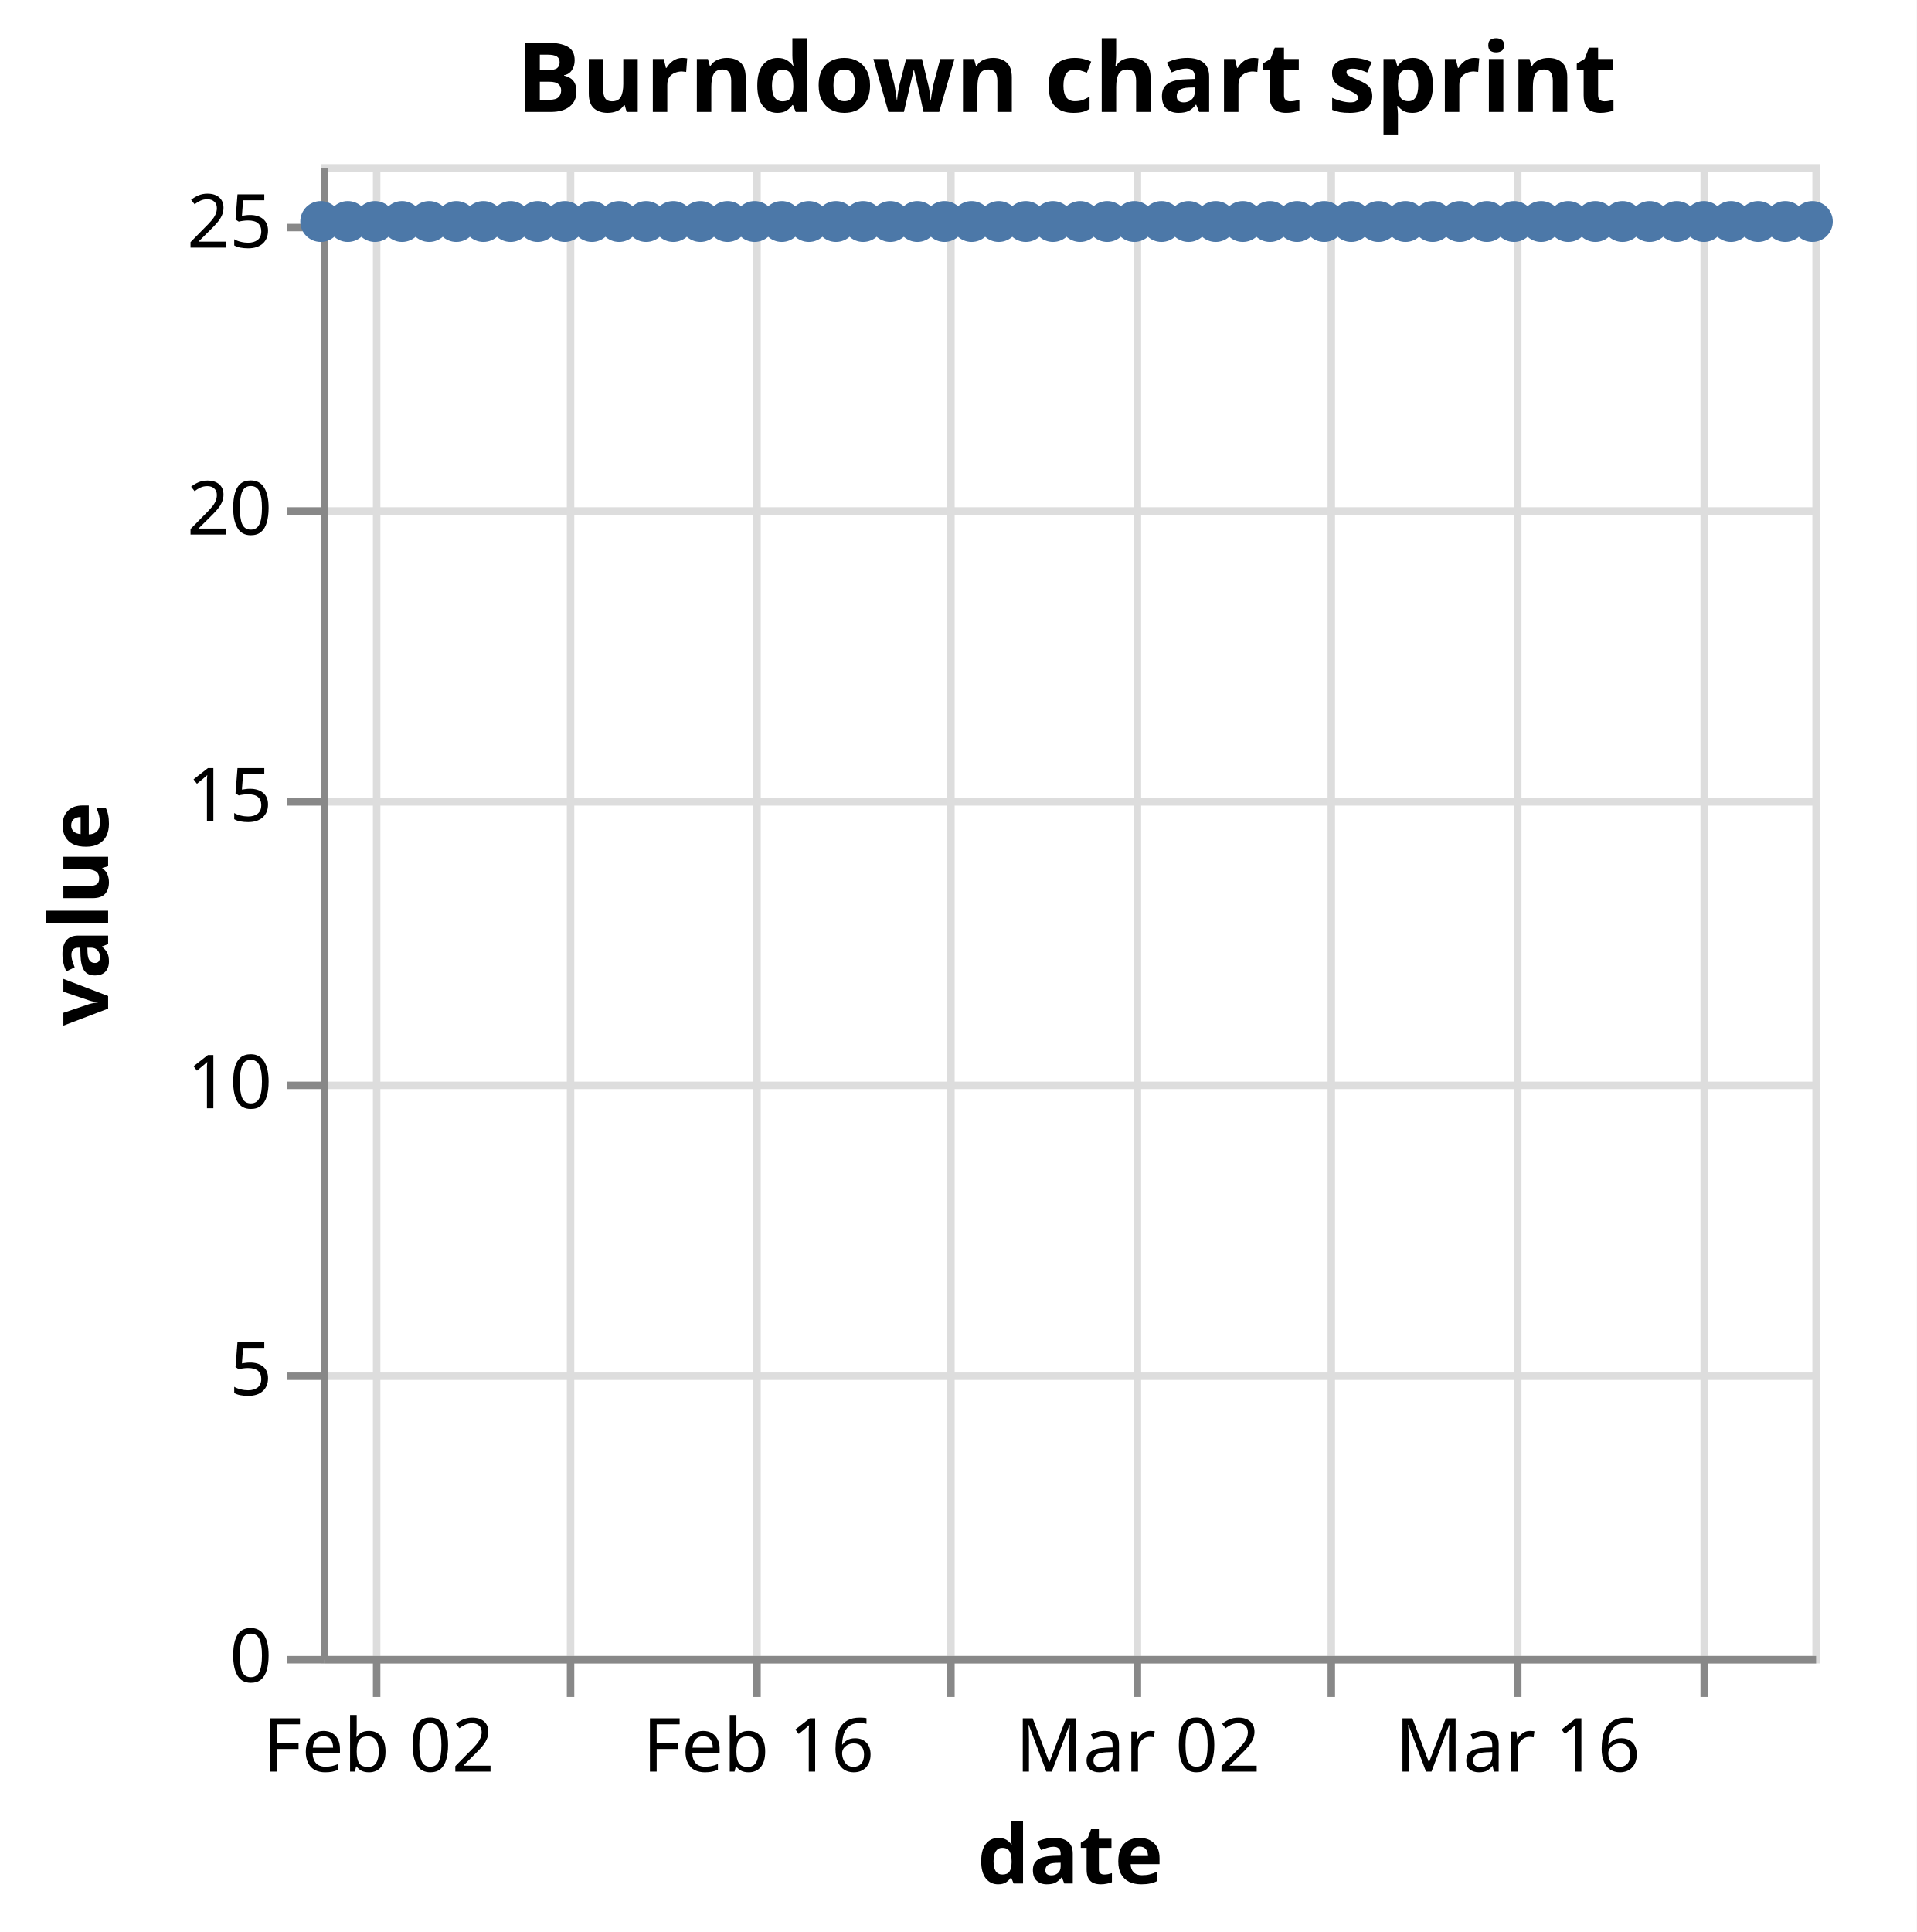
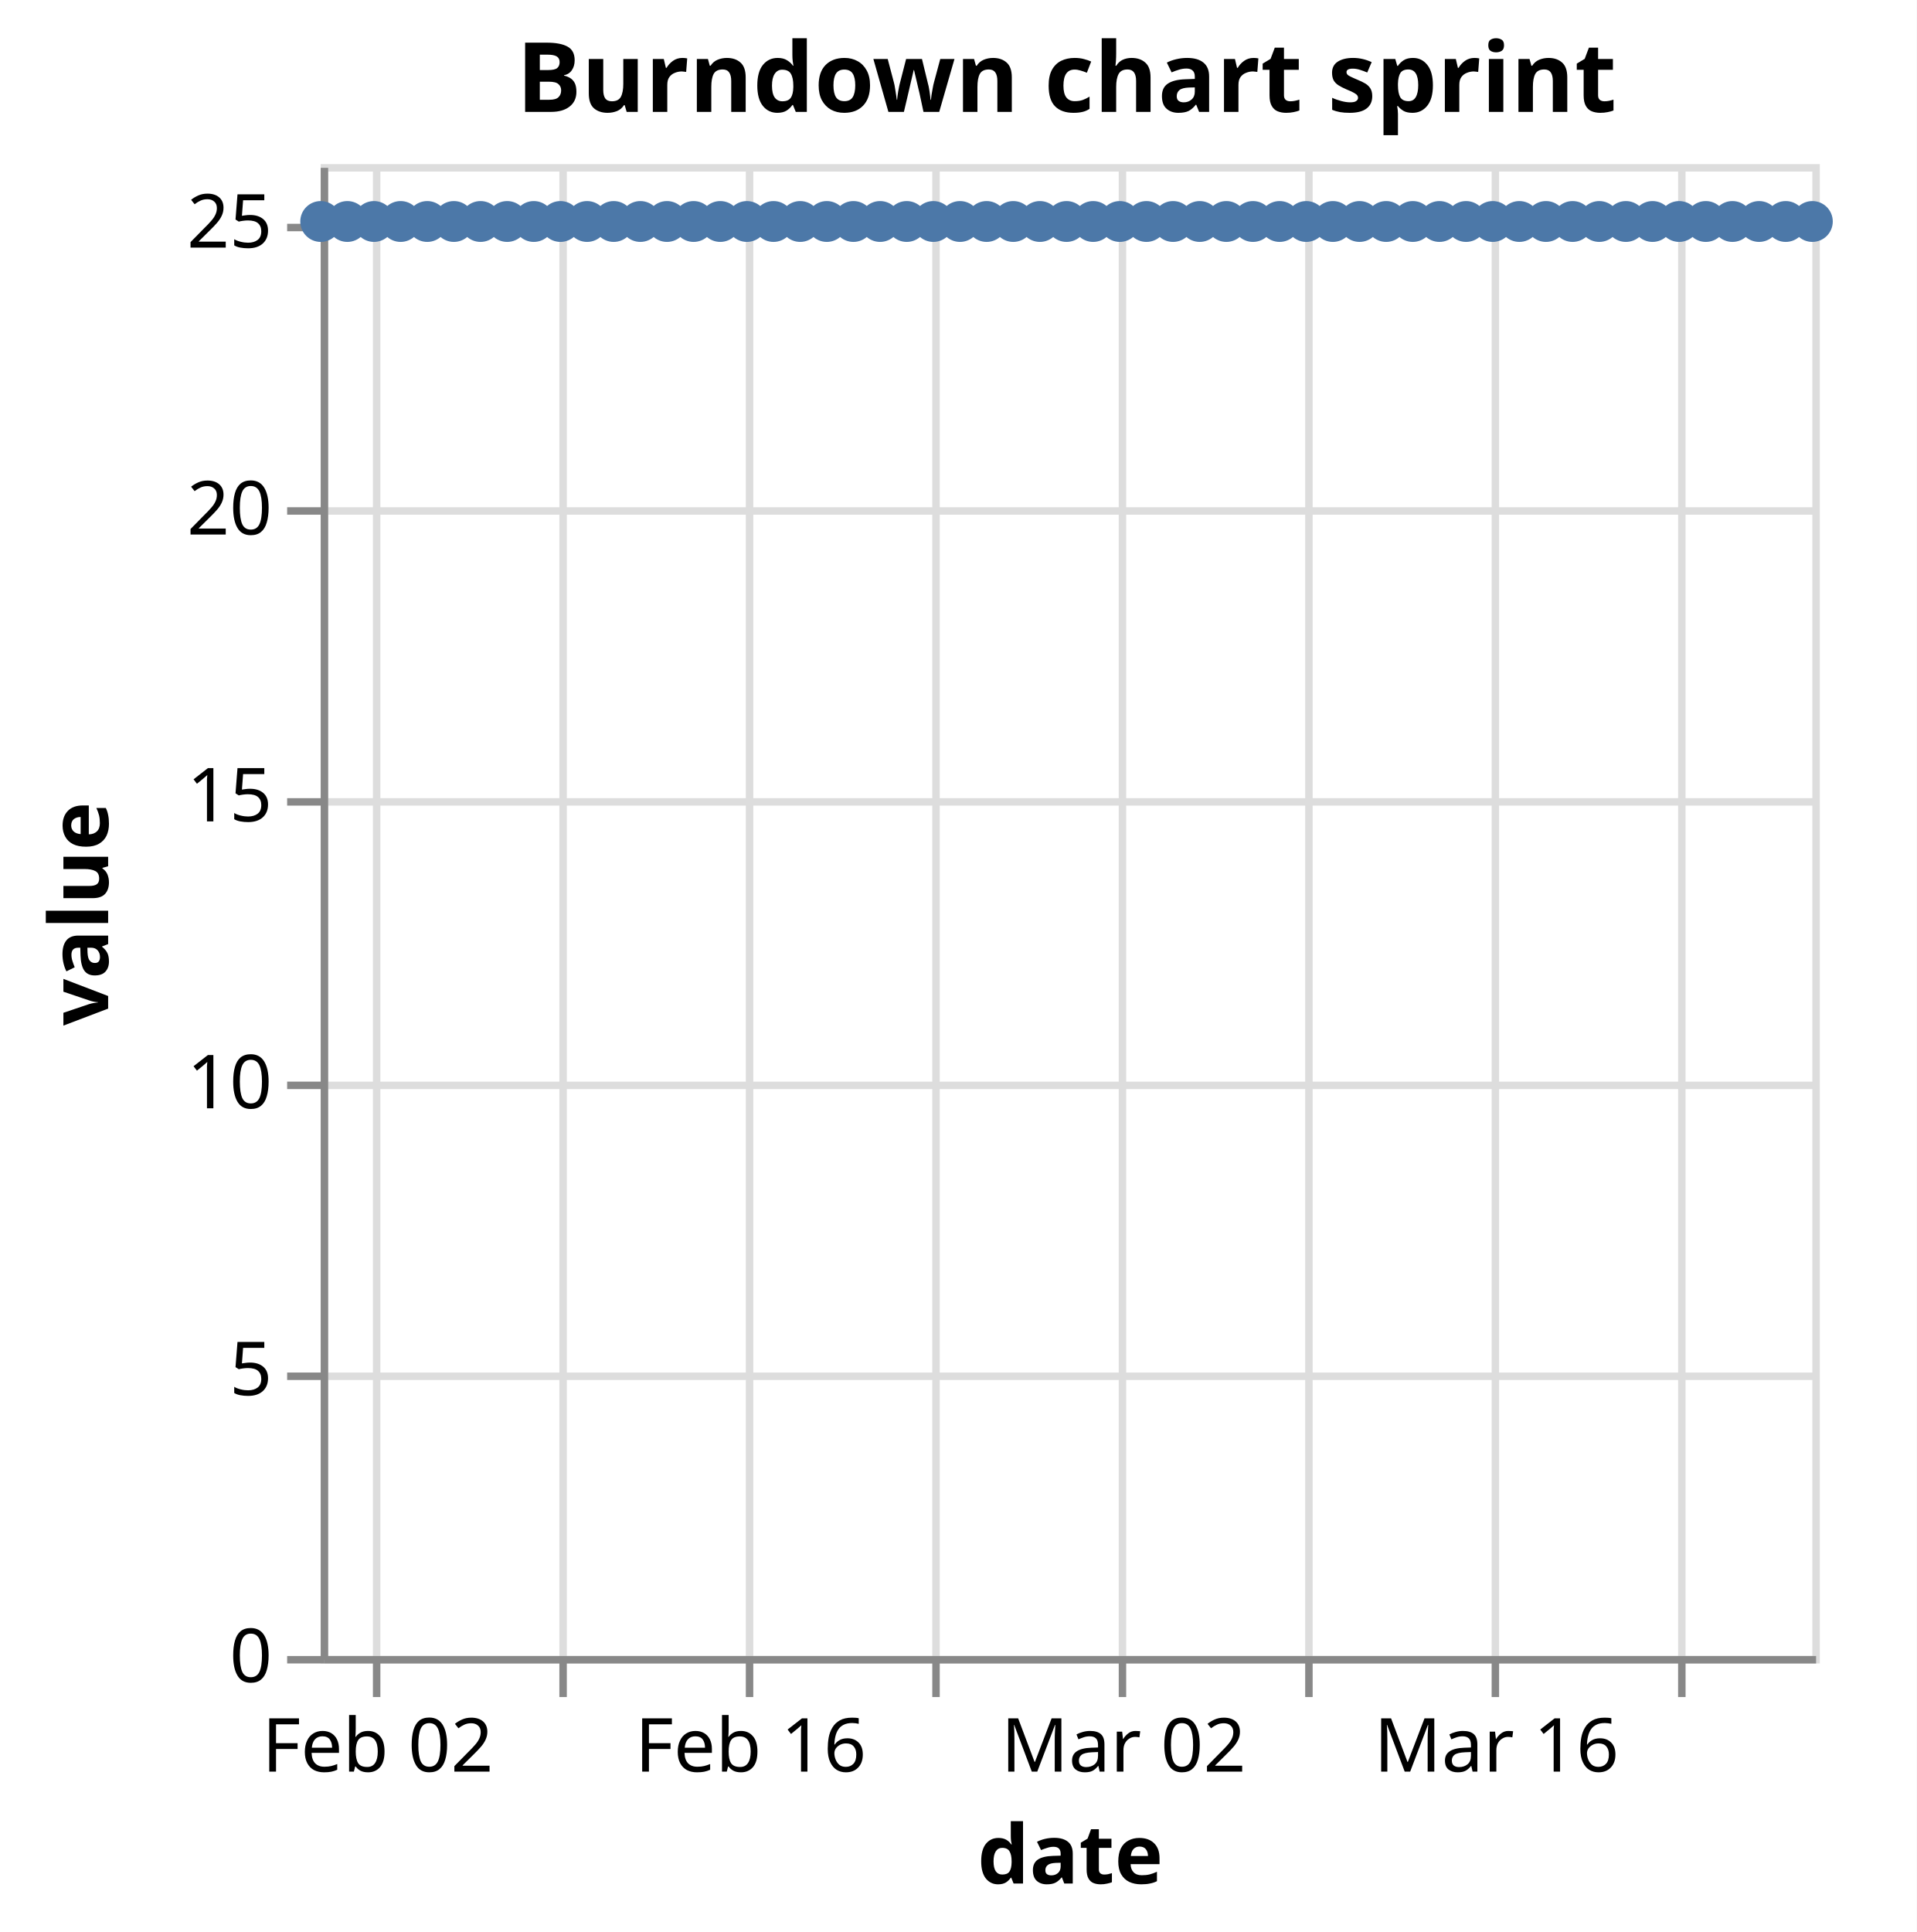
<svg xmlns="http://www.w3.org/2000/svg" version="1.1" class="marks" width="257" height="259" viewBox="0 0 257 259">
  <rect width="257" height="259" fill="white" />
  <g fill="none" stroke-miterlimit="10" transform="translate(43,22)">
    <g class="mark-group role-frame root" role="graphics-object" aria-roledescription="group mark container">
      <g transform="translate(0,0)">
        <path class="background" aria-hidden="true" d="M0.5,0.5h200v200h-200Z" stroke="#ddd" />
        <g>
          <g class="mark-group role-axis" aria-hidden="true">
            <g transform="translate(0.5,200.5)">
              <path class="background" aria-hidden="true" d="M0,0h0v0h0Z" pointer-events="none" />
              <g>
                <g class="mark-rule role-axis-grid" pointer-events="none">
                  <line transform="translate(7,-200)" x2="0" y2="200" stroke="#ddd" stroke-width="1" opacity="1" />
-                   <line transform="translate(33,-200)" x2="0" y2="200" stroke="#ddd" stroke-width="1" opacity="1" />
-                   <line transform="translate(58,-200)" x2="0" y2="200" stroke="#ddd" stroke-width="1" opacity="1" />
-                   <line transform="translate(84,-200)" x2="0" y2="200" stroke="#ddd" stroke-width="1" opacity="1" />
-                   <line transform="translate(109,-200)" x2="0" y2="200" stroke="#ddd" stroke-width="1" opacity="1" />
-                   <line transform="translate(135,-200)" x2="0" y2="200" stroke="#ddd" stroke-width="1" opacity="1" />
-                   <line transform="translate(160,-200)" x2="0" y2="200" stroke="#ddd" stroke-width="1" opacity="1" />
-                   <line transform="translate(185,-200)" x2="0" y2="200" stroke="#ddd" stroke-width="1" opacity="1" />
+                   <line transform="translate(32,-200)" x2="0" y2="200" stroke="#ddd" stroke-width="1" opacity="1" />
+                   <line transform="translate(57,-200)" x2="0" y2="200" stroke="#ddd" stroke-width="1" opacity="1" />
+                   <line transform="translate(82,-200)" x2="0" y2="200" stroke="#ddd" stroke-width="1" opacity="1" />
+                   <line transform="translate(107,-200)" x2="0" y2="200" stroke="#ddd" stroke-width="1" opacity="1" />
+                   <line transform="translate(132,-200)" x2="0" y2="200" stroke="#ddd" stroke-width="1" opacity="1" />
+                   <line transform="translate(157,-200)" x2="0" y2="200" stroke="#ddd" stroke-width="1" opacity="1" />
+                   <line transform="translate(182,-200)" x2="0" y2="200" stroke="#ddd" stroke-width="1" opacity="1" />
                </g>
              </g>
              <path class="foreground" aria-hidden="true" d="" pointer-events="none" display="none" />
            </g>
          </g>
          <g class="mark-group role-axis" aria-hidden="true">
            <g transform="translate(0.5,0.5)">
              <path class="background" aria-hidden="true" d="M0,0h0v0h0Z" pointer-events="none" />
              <g>
                <g class="mark-rule role-axis-grid" pointer-events="none">
                  <line transform="translate(0,200)" x2="200" y2="0" stroke="#ddd" stroke-width="1" opacity="1" />
                  <line transform="translate(0,162)" x2="200" y2="0" stroke="#ddd" stroke-width="1" opacity="1" />
                  <line transform="translate(0,123)" x2="200" y2="0" stroke="#ddd" stroke-width="1" opacity="1" />
                  <line transform="translate(0,85)" x2="200" y2="0" stroke="#ddd" stroke-width="1" opacity="1" />
                  <line transform="translate(0,46)" x2="200" y2="0" stroke="#ddd" stroke-width="1" opacity="1" />
                  <line transform="translate(0,8)" x2="200" y2="0" stroke="#ddd" stroke-width="1" opacity="1" />
                </g>
              </g>
              <path class="foreground" aria-hidden="true" d="" pointer-events="none" display="none" />
            </g>
          </g>
-           <g class="mark-group role-axis" role="graphics-symbol" aria-roledescription="axis" aria-label="X-axis titled 'date' for a time scale with values from January 31 to March 27">
+           <g class="mark-group role-axis" role="graphics-symbol" aria-roledescription="axis" aria-label="X-axis titled 'date' for a time scale with values from January 31 to March 28">
            <g transform="translate(0.5,200.5)">
              <path class="background" aria-hidden="true" d="M0,0h0v0h0Z" pointer-events="none" />
              <g>
                <g class="mark-rule role-axis-tick" pointer-events="none">
                  <line transform="translate(7,0)" x2="0" y2="5" stroke="#888" stroke-width="1" opacity="1" />
-                   <line transform="translate(33,0)" x2="0" y2="5" stroke="#888" stroke-width="1" opacity="1" />
-                   <line transform="translate(58,0)" x2="0" y2="5" stroke="#888" stroke-width="1" opacity="1" />
-                   <line transform="translate(84,0)" x2="0" y2="5" stroke="#888" stroke-width="1" opacity="1" />
-                   <line transform="translate(109,0)" x2="0" y2="5" stroke="#888" stroke-width="1" opacity="1" />
-                   <line transform="translate(135,0)" x2="0" y2="5" stroke="#888" stroke-width="1" opacity="1" />
-                   <line transform="translate(160,0)" x2="0" y2="5" stroke="#888" stroke-width="1" opacity="1" />
-                   <line transform="translate(185,0)" x2="0" y2="5" stroke="#888" stroke-width="1" opacity="1" />
+                   <line transform="translate(32,0)" x2="0" y2="5" stroke="#888" stroke-width="1" opacity="1" />
+                   <line transform="translate(57,0)" x2="0" y2="5" stroke="#888" stroke-width="1" opacity="1" />
+                   <line transform="translate(82,0)" x2="0" y2="5" stroke="#888" stroke-width="1" opacity="1" />
+                   <line transform="translate(107,0)" x2="0" y2="5" stroke="#888" stroke-width="1" opacity="1" />
+                   <line transform="translate(132,0)" x2="0" y2="5" stroke="#888" stroke-width="1" opacity="1" />
+                   <line transform="translate(157,0)" x2="0" y2="5" stroke="#888" stroke-width="1" opacity="1" />
+                   <line transform="translate(182,0)" x2="0" y2="5" stroke="#888" stroke-width="1" opacity="1" />
                </g>
                <g class="mark-text role-axis-label" pointer-events="none">
-                   <text text-anchor="middle" transform="translate(7.272727,15)" font-family="sans-serif" font-size="10px" fill="#000" opacity="1">Feb 02</text>
-                   <text text-anchor="middle" transform="translate(32.72727,15)" font-family="sans-serif" font-size="10px" fill="#000" opacity="0">Feb 09</text>
-                   <text text-anchor="middle" transform="translate(58.18182,15)" font-family="sans-serif" font-size="10px" fill="#000" opacity="1">Feb 16</text>
-                   <text text-anchor="middle" transform="translate(83.63636,15)" font-family="sans-serif" font-size="10px" fill="#000" opacity="0">Feb 23</text>
-                   <text text-anchor="middle" transform="translate(109.0909,15)" font-family="sans-serif" font-size="10px" fill="#000" opacity="1">Mar 02</text>
-                   <text text-anchor="middle" transform="translate(134.5455,15)" font-family="sans-serif" font-size="10px" fill="#000" opacity="0">Mar 09</text>
-                   <text text-anchor="middle" transform="translate(160,15)" font-family="sans-serif" font-size="10px" fill="#000" opacity="1">Mar 16</text>
-                   <text text-anchor="middle" transform="translate(185.4545,15)" font-family="sans-serif" font-size="10px" fill="#000" opacity="0">Mar 23</text>
+                   <text text-anchor="middle" transform="translate(7.142857,15)" font-family="sans-serif" font-size="10px" fill="#000" opacity="1">Feb 02</text>
+                   <text text-anchor="middle" transform="translate(32.14286,15)" font-family="sans-serif" font-size="10px" fill="#000" opacity="0">Feb 09</text>
+                   <text text-anchor="middle" transform="translate(57.14286,15)" font-family="sans-serif" font-size="10px" fill="#000" opacity="1">Feb 16</text>
+                   <text text-anchor="middle" transform="translate(82.14286,15)" font-family="sans-serif" font-size="10px" fill="#000" opacity="0">Feb 23</text>
+                   <text text-anchor="middle" transform="translate(107.1429,15)" font-family="sans-serif" font-size="10px" fill="#000" opacity="1">Mar 02</text>
+                   <text text-anchor="middle" transform="translate(132.1429,15)" font-family="sans-serif" font-size="10px" fill="#000" opacity="0">Mar 09</text>
+                   <text text-anchor="middle" transform="translate(157.1429,15)" font-family="sans-serif" font-size="10px" fill="#000" opacity="1">Mar 16</text>
+                   <text text-anchor="middle" transform="translate(182.1429,15)" font-family="sans-serif" font-size="10px" fill="#000" opacity="0">Mar 23</text>
                </g>
                <g class="mark-rule role-axis-domain" pointer-events="none">
                  <line transform="translate(0,0)" x2="200" y2="0" stroke="#888" stroke-width="1" opacity="1" />
                </g>
                <g class="mark-text role-axis-title" pointer-events="none">
                  <text text-anchor="middle" transform="translate(100,30)" font-family="sans-serif" font-size="11px" font-weight="bold" fill="#000" opacity="1">date</text>
                </g>
              </g>
              <path class="foreground" aria-hidden="true" d="" pointer-events="none" display="none" />
            </g>
          </g>
          <g class="mark-group role-axis" role="graphics-symbol" aria-roledescription="axis" aria-label="Y-axis titled 'value' for a linear scale with values from 0 to 26">
            <g transform="translate(0.5,0.5)">
              <path class="background" aria-hidden="true" d="M0,0h0v0h0Z" pointer-events="none" />
              <g>
                <g class="mark-rule role-axis-tick" pointer-events="none">
                  <line transform="translate(0,200)" x2="-5" y2="0" stroke="#888" stroke-width="1" opacity="1" />
                  <line transform="translate(0,162)" x2="-5" y2="0" stroke="#888" stroke-width="1" opacity="1" />
                  <line transform="translate(0,123)" x2="-5" y2="0" stroke="#888" stroke-width="1" opacity="1" />
                  <line transform="translate(0,85)" x2="-5" y2="0" stroke="#888" stroke-width="1" opacity="1" />
                  <line transform="translate(0,46)" x2="-5" y2="0" stroke="#888" stroke-width="1" opacity="1" />
                  <line transform="translate(0,8)" x2="-5" y2="0" stroke="#888" stroke-width="1" opacity="1" />
                </g>
                <g class="mark-text role-axis-label" pointer-events="none">
                  <text text-anchor="end" transform="translate(-7,203)" font-family="sans-serif" font-size="10px" fill="#000" opacity="1">0</text>
                  <text text-anchor="end" transform="translate(-7,164.5385)" font-family="sans-serif" font-size="10px" fill="#000" opacity="1">5</text>
                  <text text-anchor="end" transform="translate(-7,126.0769)" font-family="sans-serif" font-size="10px" fill="#000" opacity="1">10</text>
                  <text text-anchor="end" transform="translate(-7,87.61538)" font-family="sans-serif" font-size="10px" fill="#000" opacity="1">15</text>
                  <text text-anchor="end" transform="translate(-7,49.15385)" font-family="sans-serif" font-size="10px" fill="#000" opacity="1">20</text>
                  <text text-anchor="end" transform="translate(-7,10.69231)" font-family="sans-serif" font-size="10px" fill="#000" opacity="1">25</text>
                </g>
                <g class="mark-rule role-axis-domain" pointer-events="none">
                  <line transform="translate(0,200)" x2="0" y2="-200" stroke="#888" stroke-width="1" opacity="1" />
                </g>
                <g class="mark-text role-axis-title" pointer-events="none">
                  <text text-anchor="middle" transform="translate(-27,100) rotate(-90) translate(0,-2)" font-family="sans-serif" font-size="11px" font-weight="bold" fill="#000" opacity="1">value</text>
                </g>
              </g>
              <path class="foreground" aria-hidden="true" d="" pointer-events="none" display="none" />
            </g>
          </g>
          <g class="mark-line role-mark layer_0_layer_0_marks" role="graphics-object" aria-roledescription="line mark container">
-             <path aria-label="date: Jan 31; value: 25" role="graphics-symbol" aria-roledescription="line mark" d="M0,7.692L3.636,7.692L7.273,7.692L10.909,7.692L14.545,7.692L18.182,7.692L21.818,7.692L25.455,7.692L29.091,7.692L32.727,7.692L36.364,7.692L40,7.692L43.636,7.692L47.273,7.692L50.909,7.692L54.545,7.692L58.182,7.692L61.818,7.692L65.455,7.692L69.091,7.692L72.727,7.692L76.364,7.692L80,7.692L83.636,7.692L87.273,7.692L90.909,7.692L94.545,7.692L98.182,7.692L101.818,7.692L105.455,7.692L109.091,7.692L112.727,7.692L116.364,7.692L120,7.692L123.636,7.692L127.273,7.692L130.909,7.692L134.545,7.692L138.182,7.692L141.818,7.692L145.455,7.692L149.091,7.692L152.727,7.692L156.364,7.692L160,7.692L163.636,7.692L167.273,7.692L170.909,7.692L174.545,7.692L178.182,7.692L181.818,7.692L185.455,7.692L189.091,7.692L192.727,7.692L196.364,7.692L200,7.692" stroke="#4c78a8" stroke-width="2" />
+             <path aria-label="date: Jan 31; value: 25" role="graphics-symbol" aria-roledescription="line mark" d="M0,7.692L3.571,7.692L7.143,7.692L10.714,7.692L14.286,7.692L17.857,7.692L21.429,7.692L25,7.692L28.571,7.692L32.143,7.692L35.714,7.692L39.286,7.692L42.857,7.692L46.429,7.692L50,7.692L53.571,7.692L57.143,7.692L60.714,7.692L64.286,7.692L67.857,7.692L71.429,7.692L75,7.692L78.571,7.692L82.143,7.692L85.714,7.692L89.286,7.692L92.857,7.692L96.429,7.692L100,7.692L103.571,7.692L107.143,7.692L110.714,7.692L114.286,7.692L117.857,7.692L121.429,7.692L125,7.692L128.571,7.692L132.143,7.692L135.714,7.692L139.286,7.692L142.857,7.692L146.429,7.692L150,7.692L153.571,7.692L157.143,7.692L160.714,7.692L164.286,7.692L167.857,7.692L171.429,7.692L175,7.692L178.571,7.692L182.143,7.692L185.714,7.692L189.286,7.692L192.857,7.692L196.429,7.692L200,7.692" stroke="#4c78a8" stroke-width="2" />
          </g>
          <g class="mark-symbol role-mark layer_0_layer_1_marks" role="graphics-object" aria-roledescription="symbol mark container">
            <path aria-label="date: Jan 31; value: 25" role="graphics-symbol" aria-roledescription="point" transform="translate(0,7.692308)" d="M2.739,0A2.739,2.739,0,1,1,-2.739,0A2.739,2.739,0,1,1,2.739,0" fill="#4c78a8" stroke-width="2" opacity="1" />
-             <path aria-label="date: Feb 01; value: 25" role="graphics-symbol" aria-roledescription="point" transform="translate(3.636364,7.692308)" d="M2.739,0A2.739,2.739,0,1,1,-2.739,0A2.739,2.739,0,1,1,2.739,0" fill="#4c78a8" stroke-width="2" opacity="1" />
-             <path aria-label="date: Feb 02; value: 25" role="graphics-symbol" aria-roledescription="point" transform="translate(7.272727,7.692308)" d="M2.739,0A2.739,2.739,0,1,1,-2.739,0A2.739,2.739,0,1,1,2.739,0" fill="#4c78a8" stroke-width="2" opacity="1" />
-             <path aria-label="date: Feb 03; value: 25" role="graphics-symbol" aria-roledescription="point" transform="translate(10.90909,7.692308)" d="M2.739,0A2.739,2.739,0,1,1,-2.739,0A2.739,2.739,0,1,1,2.739,0" fill="#4c78a8" stroke-width="2" opacity="1" />
-             <path aria-label="date: Feb 04; value: 25" role="graphics-symbol" aria-roledescription="point" transform="translate(14.54545,7.692308)" d="M2.739,0A2.739,2.739,0,1,1,-2.739,0A2.739,2.739,0,1,1,2.739,0" fill="#4c78a8" stroke-width="2" opacity="1" />
-             <path aria-label="date: Feb 05; value: 25" role="graphics-symbol" aria-roledescription="point" transform="translate(18.18182,7.692308)" d="M2.739,0A2.739,2.739,0,1,1,-2.739,0A2.739,2.739,0,1,1,2.739,0" fill="#4c78a8" stroke-width="2" opacity="1" />
-             <path aria-label="date: Feb 06; value: 25" role="graphics-symbol" aria-roledescription="point" transform="translate(21.81818,7.692308)" d="M2.739,0A2.739,2.739,0,1,1,-2.739,0A2.739,2.739,0,1,1,2.739,0" fill="#4c78a8" stroke-width="2" opacity="1" />
-             <path aria-label="date: Feb 07; value: 25" role="graphics-symbol" aria-roledescription="point" transform="translate(25.45455,7.692308)" d="M2.739,0A2.739,2.739,0,1,1,-2.739,0A2.739,2.739,0,1,1,2.739,0" fill="#4c78a8" stroke-width="2" opacity="1" />
-             <path aria-label="date: Feb 08; value: 25" role="graphics-symbol" aria-roledescription="point" transform="translate(29.09091,7.692308)" d="M2.739,0A2.739,2.739,0,1,1,-2.739,0A2.739,2.739,0,1,1,2.739,0" fill="#4c78a8" stroke-width="2" opacity="1" />
-             <path aria-label="date: Feb 09; value: 25" role="graphics-symbol" aria-roledescription="point" transform="translate(32.72727,7.692308)" d="M2.739,0A2.739,2.739,0,1,1,-2.739,0A2.739,2.739,0,1,1,2.739,0" fill="#4c78a8" stroke-width="2" opacity="1" />
-             <path aria-label="date: Feb 10; value: 25" role="graphics-symbol" aria-roledescription="point" transform="translate(36.36364,7.692308)" d="M2.739,0A2.739,2.739,0,1,1,-2.739,0A2.739,2.739,0,1,1,2.739,0" fill="#4c78a8" stroke-width="2" opacity="1" />
-             <path aria-label="date: Feb 11; value: 25" role="graphics-symbol" aria-roledescription="point" transform="translate(40,7.692308)" d="M2.739,0A2.739,2.739,0,1,1,-2.739,0A2.739,2.739,0,1,1,2.739,0" fill="#4c78a8" stroke-width="2" opacity="1" />
-             <path aria-label="date: Feb 12; value: 25" role="graphics-symbol" aria-roledescription="point" transform="translate(43.63636,7.692308)" d="M2.739,0A2.739,2.739,0,1,1,-2.739,0A2.739,2.739,0,1,1,2.739,0" fill="#4c78a8" stroke-width="2" opacity="1" />
-             <path aria-label="date: Feb 13; value: 25" role="graphics-symbol" aria-roledescription="point" transform="translate(47.27273,7.692308)" d="M2.739,0A2.739,2.739,0,1,1,-2.739,0A2.739,2.739,0,1,1,2.739,0" fill="#4c78a8" stroke-width="2" opacity="1" />
-             <path aria-label="date: Feb 14; value: 25" role="graphics-symbol" aria-roledescription="point" transform="translate(50.90909,7.692308)" d="M2.739,0A2.739,2.739,0,1,1,-2.739,0A2.739,2.739,0,1,1,2.739,0" fill="#4c78a8" stroke-width="2" opacity="1" />
-             <path aria-label="date: Feb 15; value: 25" role="graphics-symbol" aria-roledescription="point" transform="translate(54.54545,7.692308)" d="M2.739,0A2.739,2.739,0,1,1,-2.739,0A2.739,2.739,0,1,1,2.739,0" fill="#4c78a8" stroke-width="2" opacity="1" />
-             <path aria-label="date: Feb 16; value: 25" role="graphics-symbol" aria-roledescription="point" transform="translate(58.18182,7.692308)" d="M2.739,0A2.739,2.739,0,1,1,-2.739,0A2.739,2.739,0,1,1,2.739,0" fill="#4c78a8" stroke-width="2" opacity="1" />
-             <path aria-label="date: Feb 17; value: 25" role="graphics-symbol" aria-roledescription="point" transform="translate(61.81818,7.692308)" d="M2.739,0A2.739,2.739,0,1,1,-2.739,0A2.739,2.739,0,1,1,2.739,0" fill="#4c78a8" stroke-width="2" opacity="1" />
-             <path aria-label="date: Feb 18; value: 25" role="graphics-symbol" aria-roledescription="point" transform="translate(65.45455,7.692308)" d="M2.739,0A2.739,2.739,0,1,1,-2.739,0A2.739,2.739,0,1,1,2.739,0" fill="#4c78a8" stroke-width="2" opacity="1" />
-             <path aria-label="date: Feb 19; value: 25" role="graphics-symbol" aria-roledescription="point" transform="translate(69.09091,7.692308)" d="M2.739,0A2.739,2.739,0,1,1,-2.739,0A2.739,2.739,0,1,1,2.739,0" fill="#4c78a8" stroke-width="2" opacity="1" />
-             <path aria-label="date: Feb 20; value: 25" role="graphics-symbol" aria-roledescription="point" transform="translate(72.72727,7.692308)" d="M2.739,0A2.739,2.739,0,1,1,-2.739,0A2.739,2.739,0,1,1,2.739,0" fill="#4c78a8" stroke-width="2" opacity="1" />
-             <path aria-label="date: Feb 21; value: 25" role="graphics-symbol" aria-roledescription="point" transform="translate(76.36364,7.692308)" d="M2.739,0A2.739,2.739,0,1,1,-2.739,0A2.739,2.739,0,1,1,2.739,0" fill="#4c78a8" stroke-width="2" opacity="1" />
-             <path aria-label="date: Feb 22; value: 25" role="graphics-symbol" aria-roledescription="point" transform="translate(80,7.692308)" d="M2.739,0A2.739,2.739,0,1,1,-2.739,0A2.739,2.739,0,1,1,2.739,0" fill="#4c78a8" stroke-width="2" opacity="1" />
-             <path aria-label="date: Feb 23; value: 25" role="graphics-symbol" aria-roledescription="point" transform="translate(83.63636,7.692308)" d="M2.739,0A2.739,2.739,0,1,1,-2.739,0A2.739,2.739,0,1,1,2.739,0" fill="#4c78a8" stroke-width="2" opacity="1" />
-             <path aria-label="date: Feb 24; value: 25" role="graphics-symbol" aria-roledescription="point" transform="translate(87.27273,7.692308)" d="M2.739,0A2.739,2.739,0,1,1,-2.739,0A2.739,2.739,0,1,1,2.739,0" fill="#4c78a8" stroke-width="2" opacity="1" />
-             <path aria-label="date: Feb 25; value: 25" role="graphics-symbol" aria-roledescription="point" transform="translate(90.90909,7.692308)" d="M2.739,0A2.739,2.739,0,1,1,-2.739,0A2.739,2.739,0,1,1,2.739,0" fill="#4c78a8" stroke-width="2" opacity="1" />
-             <path aria-label="date: Feb 26; value: 25" role="graphics-symbol" aria-roledescription="point" transform="translate(94.54545,7.692308)" d="M2.739,0A2.739,2.739,0,1,1,-2.739,0A2.739,2.739,0,1,1,2.739,0" fill="#4c78a8" stroke-width="2" opacity="1" />
-             <path aria-label="date: Feb 27; value: 25" role="graphics-symbol" aria-roledescription="point" transform="translate(98.18182,7.692308)" d="M2.739,0A2.739,2.739,0,1,1,-2.739,0A2.739,2.739,0,1,1,2.739,0" fill="#4c78a8" stroke-width="2" opacity="1" />
-             <path aria-label="date: Feb 28; value: 25" role="graphics-symbol" aria-roledescription="point" transform="translate(101.8182,7.692308)" d="M2.739,0A2.739,2.739,0,1,1,-2.739,0A2.739,2.739,0,1,1,2.739,0" fill="#4c78a8" stroke-width="2" opacity="1" />
-             <path aria-label="date: Mar 01; value: 25" role="graphics-symbol" aria-roledescription="point" transform="translate(105.4545,7.692308)" d="M2.739,0A2.739,2.739,0,1,1,-2.739,0A2.739,2.739,0,1,1,2.739,0" fill="#4c78a8" stroke-width="2" opacity="1" />
-             <path aria-label="date: Mar 02; value: 25" role="graphics-symbol" aria-roledescription="point" transform="translate(109.0909,7.692308)" d="M2.739,0A2.739,2.739,0,1,1,-2.739,0A2.739,2.739,0,1,1,2.739,0" fill="#4c78a8" stroke-width="2" opacity="1" />
-             <path aria-label="date: Mar 03; value: 25" role="graphics-symbol" aria-roledescription="point" transform="translate(112.7273,7.692308)" d="M2.739,0A2.739,2.739,0,1,1,-2.739,0A2.739,2.739,0,1,1,2.739,0" fill="#4c78a8" stroke-width="2" opacity="1" />
-             <path aria-label="date: Mar 04; value: 25" role="graphics-symbol" aria-roledescription="point" transform="translate(116.3636,7.692308)" d="M2.739,0A2.739,2.739,0,1,1,-2.739,0A2.739,2.739,0,1,1,2.739,0" fill="#4c78a8" stroke-width="2" opacity="1" />
-             <path aria-label="date: Mar 05; value: 25" role="graphics-symbol" aria-roledescription="point" transform="translate(120,7.692308)" d="M2.739,0A2.739,2.739,0,1,1,-2.739,0A2.739,2.739,0,1,1,2.739,0" fill="#4c78a8" stroke-width="2" opacity="1" />
-             <path aria-label="date: Mar 06; value: 25" role="graphics-symbol" aria-roledescription="point" transform="translate(123.6364,7.692308)" d="M2.739,0A2.739,2.739,0,1,1,-2.739,0A2.739,2.739,0,1,1,2.739,0" fill="#4c78a8" stroke-width="2" opacity="1" />
-             <path aria-label="date: Mar 07; value: 25" role="graphics-symbol" aria-roledescription="point" transform="translate(127.2727,7.692308)" d="M2.739,0A2.739,2.739,0,1,1,-2.739,0A2.739,2.739,0,1,1,2.739,0" fill="#4c78a8" stroke-width="2" opacity="1" />
-             <path aria-label="date: Mar 08; value: 25" role="graphics-symbol" aria-roledescription="point" transform="translate(130.9091,7.692308)" d="M2.739,0A2.739,2.739,0,1,1,-2.739,0A2.739,2.739,0,1,1,2.739,0" fill="#4c78a8" stroke-width="2" opacity="1" />
-             <path aria-label="date: Mar 09; value: 25" role="graphics-symbol" aria-roledescription="point" transform="translate(134.5455,7.692308)" d="M2.739,0A2.739,2.739,0,1,1,-2.739,0A2.739,2.739,0,1,1,2.739,0" fill="#4c78a8" stroke-width="2" opacity="1" />
-             <path aria-label="date: Mar 10; value: 25" role="graphics-symbol" aria-roledescription="point" transform="translate(138.1818,7.692308)" d="M2.739,0A2.739,2.739,0,1,1,-2.739,0A2.739,2.739,0,1,1,2.739,0" fill="#4c78a8" stroke-width="2" opacity="1" />
-             <path aria-label="date: Mar 11; value: 25" role="graphics-symbol" aria-roledescription="point" transform="translate(141.8182,7.692308)" d="M2.739,0A2.739,2.739,0,1,1,-2.739,0A2.739,2.739,0,1,1,2.739,0" fill="#4c78a8" stroke-width="2" opacity="1" />
-             <path aria-label="date: Mar 12; value: 25" role="graphics-symbol" aria-roledescription="point" transform="translate(145.4545,7.692308)" d="M2.739,0A2.739,2.739,0,1,1,-2.739,0A2.739,2.739,0,1,1,2.739,0" fill="#4c78a8" stroke-width="2" opacity="1" />
-             <path aria-label="date: Mar 13; value: 25" role="graphics-symbol" aria-roledescription="point" transform="translate(149.0909,7.692308)" d="M2.739,0A2.739,2.739,0,1,1,-2.739,0A2.739,2.739,0,1,1,2.739,0" fill="#4c78a8" stroke-width="2" opacity="1" />
-             <path aria-label="date: Mar 14; value: 25" role="graphics-symbol" aria-roledescription="point" transform="translate(152.7273,7.692308)" d="M2.739,0A2.739,2.739,0,1,1,-2.739,0A2.739,2.739,0,1,1,2.739,0" fill="#4c78a8" stroke-width="2" opacity="1" />
-             <path aria-label="date: Mar 15; value: 25" role="graphics-symbol" aria-roledescription="point" transform="translate(156.3636,7.692308)" d="M2.739,0A2.739,2.739,0,1,1,-2.739,0A2.739,2.739,0,1,1,2.739,0" fill="#4c78a8" stroke-width="2" opacity="1" />
-             <path aria-label="date: Mar 16; value: 25" role="graphics-symbol" aria-roledescription="point" transform="translate(160,7.692308)" d="M2.739,0A2.739,2.739,0,1,1,-2.739,0A2.739,2.739,0,1,1,2.739,0" fill="#4c78a8" stroke-width="2" opacity="1" />
-             <path aria-label="date: Mar 17; value: 25" role="graphics-symbol" aria-roledescription="point" transform="translate(163.6364,7.692308)" d="M2.739,0A2.739,2.739,0,1,1,-2.739,0A2.739,2.739,0,1,1,2.739,0" fill="#4c78a8" stroke-width="2" opacity="1" />
-             <path aria-label="date: Mar 18; value: 25" role="graphics-symbol" aria-roledescription="point" transform="translate(167.2727,7.692308)" d="M2.739,0A2.739,2.739,0,1,1,-2.739,0A2.739,2.739,0,1,1,2.739,0" fill="#4c78a8" stroke-width="2" opacity="1" />
-             <path aria-label="date: Mar 19; value: 25" role="graphics-symbol" aria-roledescription="point" transform="translate(170.9091,7.692308)" d="M2.739,0A2.739,2.739,0,1,1,-2.739,0A2.739,2.739,0,1,1,2.739,0" fill="#4c78a8" stroke-width="2" opacity="1" />
-             <path aria-label="date: Mar 20; value: 25" role="graphics-symbol" aria-roledescription="point" transform="translate(174.5455,7.692308)" d="M2.739,0A2.739,2.739,0,1,1,-2.739,0A2.739,2.739,0,1,1,2.739,0" fill="#4c78a8" stroke-width="2" opacity="1" />
-             <path aria-label="date: Mar 21; value: 25" role="graphics-symbol" aria-roledescription="point" transform="translate(178.1818,7.692308)" d="M2.739,0A2.739,2.739,0,1,1,-2.739,0A2.739,2.739,0,1,1,2.739,0" fill="#4c78a8" stroke-width="2" opacity="1" />
-             <path aria-label="date: Mar 22; value: 25" role="graphics-symbol" aria-roledescription="point" transform="translate(181.8182,7.692308)" d="M2.739,0A2.739,2.739,0,1,1,-2.739,0A2.739,2.739,0,1,1,2.739,0" fill="#4c78a8" stroke-width="2" opacity="1" />
-             <path aria-label="date: Mar 23; value: 25" role="graphics-symbol" aria-roledescription="point" transform="translate(185.4545,7.692308)" d="M2.739,0A2.739,2.739,0,1,1,-2.739,0A2.739,2.739,0,1,1,2.739,0" fill="#4c78a8" stroke-width="2" opacity="1" />
-             <path aria-label="date: Mar 24; value: 25" role="graphics-symbol" aria-roledescription="point" transform="translate(189.0909,7.692308)" d="M2.739,0A2.739,2.739,0,1,1,-2.739,0A2.739,2.739,0,1,1,2.739,0" fill="#4c78a8" stroke-width="2" opacity="1" />
-             <path aria-label="date: Mar 25; value: 25" role="graphics-symbol" aria-roledescription="point" transform="translate(192.7273,7.692308)" d="M2.739,0A2.739,2.739,0,1,1,-2.739,0A2.739,2.739,0,1,1,2.739,0" fill="#4c78a8" stroke-width="2" opacity="1" />
-             <path aria-label="date: Mar 26; value: 25" role="graphics-symbol" aria-roledescription="point" transform="translate(196.3636,7.692308)" d="M2.739,0A2.739,2.739,0,1,1,-2.739,0A2.739,2.739,0,1,1,2.739,0" fill="#4c78a8" stroke-width="2" opacity="1" />
-             <path aria-label="date: Mar 27; value: 25" role="graphics-symbol" aria-roledescription="point" transform="translate(200,7.692308)" d="M2.739,0A2.739,2.739,0,1,1,-2.739,0A2.739,2.739,0,1,1,2.739,0" fill="#4c78a8" stroke-width="2" opacity="1" />
+             <path aria-label="date: Feb 01; value: 25" role="graphics-symbol" aria-roledescription="point" transform="translate(3.571429,7.692308)" d="M2.739,0A2.739,2.739,0,1,1,-2.739,0A2.739,2.739,0,1,1,2.739,0" fill="#4c78a8" stroke-width="2" opacity="1" />
+             <path aria-label="date: Feb 02; value: 25" role="graphics-symbol" aria-roledescription="point" transform="translate(7.142857,7.692308)" d="M2.739,0A2.739,2.739,0,1,1,-2.739,0A2.739,2.739,0,1,1,2.739,0" fill="#4c78a8" stroke-width="2" opacity="1" />
+             <path aria-label="date: Feb 03; value: 25" role="graphics-symbol" aria-roledescription="point" transform="translate(10.71429,7.692308)" d="M2.739,0A2.739,2.739,0,1,1,-2.739,0A2.739,2.739,0,1,1,2.739,0" fill="#4c78a8" stroke-width="2" opacity="1" />
+             <path aria-label="date: Feb 04; value: 25" role="graphics-symbol" aria-roledescription="point" transform="translate(14.28571,7.692308)" d="M2.739,0A2.739,2.739,0,1,1,-2.739,0A2.739,2.739,0,1,1,2.739,0" fill="#4c78a8" stroke-width="2" opacity="1" />
+             <path aria-label="date: Feb 05; value: 25" role="graphics-symbol" aria-roledescription="point" transform="translate(17.85714,7.692308)" d="M2.739,0A2.739,2.739,0,1,1,-2.739,0A2.739,2.739,0,1,1,2.739,0" fill="#4c78a8" stroke-width="2" opacity="1" />
+             <path aria-label="date: Feb 06; value: 25" role="graphics-symbol" aria-roledescription="point" transform="translate(21.42857,7.692308)" d="M2.739,0A2.739,2.739,0,1,1,-2.739,0A2.739,2.739,0,1,1,2.739,0" fill="#4c78a8" stroke-width="2" opacity="1" />
+             <path aria-label="date: Feb 07; value: 25" role="graphics-symbol" aria-roledescription="point" transform="translate(25,7.692308)" d="M2.739,0A2.739,2.739,0,1,1,-2.739,0A2.739,2.739,0,1,1,2.739,0" fill="#4c78a8" stroke-width="2" opacity="1" />
+             <path aria-label="date: Feb 08; value: 25" role="graphics-symbol" aria-roledescription="point" transform="translate(28.57143,7.692308)" d="M2.739,0A2.739,2.739,0,1,1,-2.739,0A2.739,2.739,0,1,1,2.739,0" fill="#4c78a8" stroke-width="2" opacity="1" />
+             <path aria-label="date: Feb 09; value: 25" role="graphics-symbol" aria-roledescription="point" transform="translate(32.14286,7.692308)" d="M2.739,0A2.739,2.739,0,1,1,-2.739,0A2.739,2.739,0,1,1,2.739,0" fill="#4c78a8" stroke-width="2" opacity="1" />
+             <path aria-label="date: Feb 10; value: 25" role="graphics-symbol" aria-roledescription="point" transform="translate(35.71429,7.692308)" d="M2.739,0A2.739,2.739,0,1,1,-2.739,0A2.739,2.739,0,1,1,2.739,0" fill="#4c78a8" stroke-width="2" opacity="1" />
+             <path aria-label="date: Feb 11; value: 25" role="graphics-symbol" aria-roledescription="point" transform="translate(39.28571,7.692308)" d="M2.739,0A2.739,2.739,0,1,1,-2.739,0A2.739,2.739,0,1,1,2.739,0" fill="#4c78a8" stroke-width="2" opacity="1" />
+             <path aria-label="date: Feb 12; value: 25" role="graphics-symbol" aria-roledescription="point" transform="translate(42.85714,7.692308)" d="M2.739,0A2.739,2.739,0,1,1,-2.739,0A2.739,2.739,0,1,1,2.739,0" fill="#4c78a8" stroke-width="2" opacity="1" />
+             <path aria-label="date: Feb 13; value: 25" role="graphics-symbol" aria-roledescription="point" transform="translate(46.42857,7.692308)" d="M2.739,0A2.739,2.739,0,1,1,-2.739,0A2.739,2.739,0,1,1,2.739,0" fill="#4c78a8" stroke-width="2" opacity="1" />
+             <path aria-label="date: Feb 14; value: 25" role="graphics-symbol" aria-roledescription="point" transform="translate(50,7.692308)" d="M2.739,0A2.739,2.739,0,1,1,-2.739,0A2.739,2.739,0,1,1,2.739,0" fill="#4c78a8" stroke-width="2" opacity="1" />
+             <path aria-label="date: Feb 15; value: 25" role="graphics-symbol" aria-roledescription="point" transform="translate(53.57143,7.692308)" d="M2.739,0A2.739,2.739,0,1,1,-2.739,0A2.739,2.739,0,1,1,2.739,0" fill="#4c78a8" stroke-width="2" opacity="1" />
+             <path aria-label="date: Feb 16; value: 25" role="graphics-symbol" aria-roledescription="point" transform="translate(57.14286,7.692308)" d="M2.739,0A2.739,2.739,0,1,1,-2.739,0A2.739,2.739,0,1,1,2.739,0" fill="#4c78a8" stroke-width="2" opacity="1" />
+             <path aria-label="date: Feb 17; value: 25" role="graphics-symbol" aria-roledescription="point" transform="translate(60.71429,7.692308)" d="M2.739,0A2.739,2.739,0,1,1,-2.739,0A2.739,2.739,0,1,1,2.739,0" fill="#4c78a8" stroke-width="2" opacity="1" />
+             <path aria-label="date: Feb 18; value: 25" role="graphics-symbol" aria-roledescription="point" transform="translate(64.28571,7.692308)" d="M2.739,0A2.739,2.739,0,1,1,-2.739,0A2.739,2.739,0,1,1,2.739,0" fill="#4c78a8" stroke-width="2" opacity="1" />
+             <path aria-label="date: Feb 19; value: 25" role="graphics-symbol" aria-roledescription="point" transform="translate(67.85714,7.692308)" d="M2.739,0A2.739,2.739,0,1,1,-2.739,0A2.739,2.739,0,1,1,2.739,0" fill="#4c78a8" stroke-width="2" opacity="1" />
+             <path aria-label="date: Feb 20; value: 25" role="graphics-symbol" aria-roledescription="point" transform="translate(71.42857,7.692308)" d="M2.739,0A2.739,2.739,0,1,1,-2.739,0A2.739,2.739,0,1,1,2.739,0" fill="#4c78a8" stroke-width="2" opacity="1" />
+             <path aria-label="date: Feb 21; value: 25" role="graphics-symbol" aria-roledescription="point" transform="translate(75,7.692308)" d="M2.739,0A2.739,2.739,0,1,1,-2.739,0A2.739,2.739,0,1,1,2.739,0" fill="#4c78a8" stroke-width="2" opacity="1" />
+             <path aria-label="date: Feb 22; value: 25" role="graphics-symbol" aria-roledescription="point" transform="translate(78.57143,7.692308)" d="M2.739,0A2.739,2.739,0,1,1,-2.739,0A2.739,2.739,0,1,1,2.739,0" fill="#4c78a8" stroke-width="2" opacity="1" />
+             <path aria-label="date: Feb 23; value: 25" role="graphics-symbol" aria-roledescription="point" transform="translate(82.14286,7.692308)" d="M2.739,0A2.739,2.739,0,1,1,-2.739,0A2.739,2.739,0,1,1,2.739,0" fill="#4c78a8" stroke-width="2" opacity="1" />
+             <path aria-label="date: Feb 24; value: 25" role="graphics-symbol" aria-roledescription="point" transform="translate(85.71429,7.692308)" d="M2.739,0A2.739,2.739,0,1,1,-2.739,0A2.739,2.739,0,1,1,2.739,0" fill="#4c78a8" stroke-width="2" opacity="1" />
+             <path aria-label="date: Feb 25; value: 25" role="graphics-symbol" aria-roledescription="point" transform="translate(89.28571,7.692308)" d="M2.739,0A2.739,2.739,0,1,1,-2.739,0A2.739,2.739,0,1,1,2.739,0" fill="#4c78a8" stroke-width="2" opacity="1" />
+             <path aria-label="date: Feb 26; value: 25" role="graphics-symbol" aria-roledescription="point" transform="translate(92.85714,7.692308)" d="M2.739,0A2.739,2.739,0,1,1,-2.739,0A2.739,2.739,0,1,1,2.739,0" fill="#4c78a8" stroke-width="2" opacity="1" />
+             <path aria-label="date: Feb 27; value: 25" role="graphics-symbol" aria-roledescription="point" transform="translate(96.42857,7.692308)" d="M2.739,0A2.739,2.739,0,1,1,-2.739,0A2.739,2.739,0,1,1,2.739,0" fill="#4c78a8" stroke-width="2" opacity="1" />
+             <path aria-label="date: Feb 28; value: 25" role="graphics-symbol" aria-roledescription="point" transform="translate(100,7.692308)" d="M2.739,0A2.739,2.739,0,1,1,-2.739,0A2.739,2.739,0,1,1,2.739,0" fill="#4c78a8" stroke-width="2" opacity="1" />
+             <path aria-label="date: Mar 01; value: 25" role="graphics-symbol" aria-roledescription="point" transform="translate(103.5714,7.692308)" d="M2.739,0A2.739,2.739,0,1,1,-2.739,0A2.739,2.739,0,1,1,2.739,0" fill="#4c78a8" stroke-width="2" opacity="1" />
+             <path aria-label="date: Mar 02; value: 25" role="graphics-symbol" aria-roledescription="point" transform="translate(107.1429,7.692308)" d="M2.739,0A2.739,2.739,0,1,1,-2.739,0A2.739,2.739,0,1,1,2.739,0" fill="#4c78a8" stroke-width="2" opacity="1" />
+             <path aria-label="date: Mar 03; value: 25" role="graphics-symbol" aria-roledescription="point" transform="translate(110.7143,7.692308)" d="M2.739,0A2.739,2.739,0,1,1,-2.739,0A2.739,2.739,0,1,1,2.739,0" fill="#4c78a8" stroke-width="2" opacity="1" />
+             <path aria-label="date: Mar 04; value: 25" role="graphics-symbol" aria-roledescription="point" transform="translate(114.2857,7.692308)" d="M2.739,0A2.739,2.739,0,1,1,-2.739,0A2.739,2.739,0,1,1,2.739,0" fill="#4c78a8" stroke-width="2" opacity="1" />
+             <path aria-label="date: Mar 05; value: 25" role="graphics-symbol" aria-roledescription="point" transform="translate(117.8571,7.692308)" d="M2.739,0A2.739,2.739,0,1,1,-2.739,0A2.739,2.739,0,1,1,2.739,0" fill="#4c78a8" stroke-width="2" opacity="1" />
+             <path aria-label="date: Mar 06; value: 25" role="graphics-symbol" aria-roledescription="point" transform="translate(121.4286,7.692308)" d="M2.739,0A2.739,2.739,0,1,1,-2.739,0A2.739,2.739,0,1,1,2.739,0" fill="#4c78a8" stroke-width="2" opacity="1" />
+             <path aria-label="date: Mar 07; value: 25" role="graphics-symbol" aria-roledescription="point" transform="translate(125,7.692308)" d="M2.739,0A2.739,2.739,0,1,1,-2.739,0A2.739,2.739,0,1,1,2.739,0" fill="#4c78a8" stroke-width="2" opacity="1" />
+             <path aria-label="date: Mar 08; value: 25" role="graphics-symbol" aria-roledescription="point" transform="translate(128.5714,7.692308)" d="M2.739,0A2.739,2.739,0,1,1,-2.739,0A2.739,2.739,0,1,1,2.739,0" fill="#4c78a8" stroke-width="2" opacity="1" />
+             <path aria-label="date: Mar 09; value: 25" role="graphics-symbol" aria-roledescription="point" transform="translate(132.1429,7.692308)" d="M2.739,0A2.739,2.739,0,1,1,-2.739,0A2.739,2.739,0,1,1,2.739,0" fill="#4c78a8" stroke-width="2" opacity="1" />
+             <path aria-label="date: Mar 10; value: 25" role="graphics-symbol" aria-roledescription="point" transform="translate(135.7143,7.692308)" d="M2.739,0A2.739,2.739,0,1,1,-2.739,0A2.739,2.739,0,1,1,2.739,0" fill="#4c78a8" stroke-width="2" opacity="1" />
+             <path aria-label="date: Mar 11; value: 25" role="graphics-symbol" aria-roledescription="point" transform="translate(139.2857,7.692308)" d="M2.739,0A2.739,2.739,0,1,1,-2.739,0A2.739,2.739,0,1,1,2.739,0" fill="#4c78a8" stroke-width="2" opacity="1" />
+             <path aria-label="date: Mar 12; value: 25" role="graphics-symbol" aria-roledescription="point" transform="translate(142.8571,7.692308)" d="M2.739,0A2.739,2.739,0,1,1,-2.739,0A2.739,2.739,0,1,1,2.739,0" fill="#4c78a8" stroke-width="2" opacity="1" />
+             <path aria-label="date: Mar 13; value: 25" role="graphics-symbol" aria-roledescription="point" transform="translate(146.4286,7.692308)" d="M2.739,0A2.739,2.739,0,1,1,-2.739,0A2.739,2.739,0,1,1,2.739,0" fill="#4c78a8" stroke-width="2" opacity="1" />
+             <path aria-label="date: Mar 14; value: 25" role="graphics-symbol" aria-roledescription="point" transform="translate(150,7.692308)" d="M2.739,0A2.739,2.739,0,1,1,-2.739,0A2.739,2.739,0,1,1,2.739,0" fill="#4c78a8" stroke-width="2" opacity="1" />
+             <path aria-label="date: Mar 15; value: 25" role="graphics-symbol" aria-roledescription="point" transform="translate(153.5714,7.692308)" d="M2.739,0A2.739,2.739,0,1,1,-2.739,0A2.739,2.739,0,1,1,2.739,0" fill="#4c78a8" stroke-width="2" opacity="1" />
+             <path aria-label="date: Mar 16; value: 25" role="graphics-symbol" aria-roledescription="point" transform="translate(157.1429,7.692308)" d="M2.739,0A2.739,2.739,0,1,1,-2.739,0A2.739,2.739,0,1,1,2.739,0" fill="#4c78a8" stroke-width="2" opacity="1" />
+             <path aria-label="date: Mar 17; value: 25" role="graphics-symbol" aria-roledescription="point" transform="translate(160.7143,7.692308)" d="M2.739,0A2.739,2.739,0,1,1,-2.739,0A2.739,2.739,0,1,1,2.739,0" fill="#4c78a8" stroke-width="2" opacity="1" />
+             <path aria-label="date: Mar 18; value: 25" role="graphics-symbol" aria-roledescription="point" transform="translate(164.2857,7.692308)" d="M2.739,0A2.739,2.739,0,1,1,-2.739,0A2.739,2.739,0,1,1,2.739,0" fill="#4c78a8" stroke-width="2" opacity="1" />
+             <path aria-label="date: Mar 19; value: 25" role="graphics-symbol" aria-roledescription="point" transform="translate(167.8571,7.692308)" d="M2.739,0A2.739,2.739,0,1,1,-2.739,0A2.739,2.739,0,1,1,2.739,0" fill="#4c78a8" stroke-width="2" opacity="1" />
+             <path aria-label="date: Mar 20; value: 25" role="graphics-symbol" aria-roledescription="point" transform="translate(171.4286,7.692308)" d="M2.739,0A2.739,2.739,0,1,1,-2.739,0A2.739,2.739,0,1,1,2.739,0" fill="#4c78a8" stroke-width="2" opacity="1" />
+             <path aria-label="date: Mar 21; value: 25" role="graphics-symbol" aria-roledescription="point" transform="translate(175,7.692308)" d="M2.739,0A2.739,2.739,0,1,1,-2.739,0A2.739,2.739,0,1,1,2.739,0" fill="#4c78a8" stroke-width="2" opacity="1" />
+             <path aria-label="date: Mar 22; value: 25" role="graphics-symbol" aria-roledescription="point" transform="translate(178.5714,7.692308)" d="M2.739,0A2.739,2.739,0,1,1,-2.739,0A2.739,2.739,0,1,1,2.739,0" fill="#4c78a8" stroke-width="2" opacity="1" />
+             <path aria-label="date: Mar 23; value: 25" role="graphics-symbol" aria-roledescription="point" transform="translate(182.1429,7.692308)" d="M2.739,0A2.739,2.739,0,1,1,-2.739,0A2.739,2.739,0,1,1,2.739,0" fill="#4c78a8" stroke-width="2" opacity="1" />
+             <path aria-label="date: Mar 24; value: 25" role="graphics-symbol" aria-roledescription="point" transform="translate(185.7143,7.692308)" d="M2.739,0A2.739,2.739,0,1,1,-2.739,0A2.739,2.739,0,1,1,2.739,0" fill="#4c78a8" stroke-width="2" opacity="1" />
+             <path aria-label="date: Mar 25; value: 25" role="graphics-symbol" aria-roledescription="point" transform="translate(189.2857,7.692308)" d="M2.739,0A2.739,2.739,0,1,1,-2.739,0A2.739,2.739,0,1,1,2.739,0" fill="#4c78a8" stroke-width="2" opacity="1" />
+             <path aria-label="date: Mar 26; value: 25" role="graphics-symbol" aria-roledescription="point" transform="translate(192.8571,7.692308)" d="M2.739,0A2.739,2.739,0,1,1,-2.739,0A2.739,2.739,0,1,1,2.739,0" fill="#4c78a8" stroke-width="2" opacity="1" />
+             <path aria-label="date: Mar 27; value: 25" role="graphics-symbol" aria-roledescription="point" transform="translate(196.4286,7.692308)" d="M2.739,0A2.739,2.739,0,1,1,-2.739,0A2.739,2.739,0,1,1,2.739,0" fill="#4c78a8" stroke-width="2" opacity="1" />
+             <path aria-label="date: Mar 28; value: 25" role="graphics-symbol" aria-roledescription="point" transform="translate(200,7.692308)" d="M2.739,0A2.739,2.739,0,1,1,-2.739,0A2.739,2.739,0,1,1,2.739,0" fill="#4c78a8" stroke-width="2" opacity="1" />
          </g>
          <g class="mark-group role-title">
            <g transform="translate(100,-17)">
              <path class="background" aria-hidden="true" d="M0,0h0v0h0Z" pointer-events="none" />
              <g>
                <g class="mark-text role-title-text" role="graphics-symbol" aria-roledescription="title" aria-label="Title text 'Burndown chart sprint'" pointer-events="none">
                  <text text-anchor="middle" transform="translate(0,10)" font-family="sans-serif" font-size="13px" font-weight="bold" fill="#000" opacity="1">Burndown chart sprint</text>
                </g>
              </g>
              <path class="foreground" aria-hidden="true" d="" pointer-events="none" display="none" />
            </g>
          </g>
        </g>
        <path class="foreground" aria-hidden="true" d="" display="none" />
      </g>
    </g>
  </g>
</svg>
